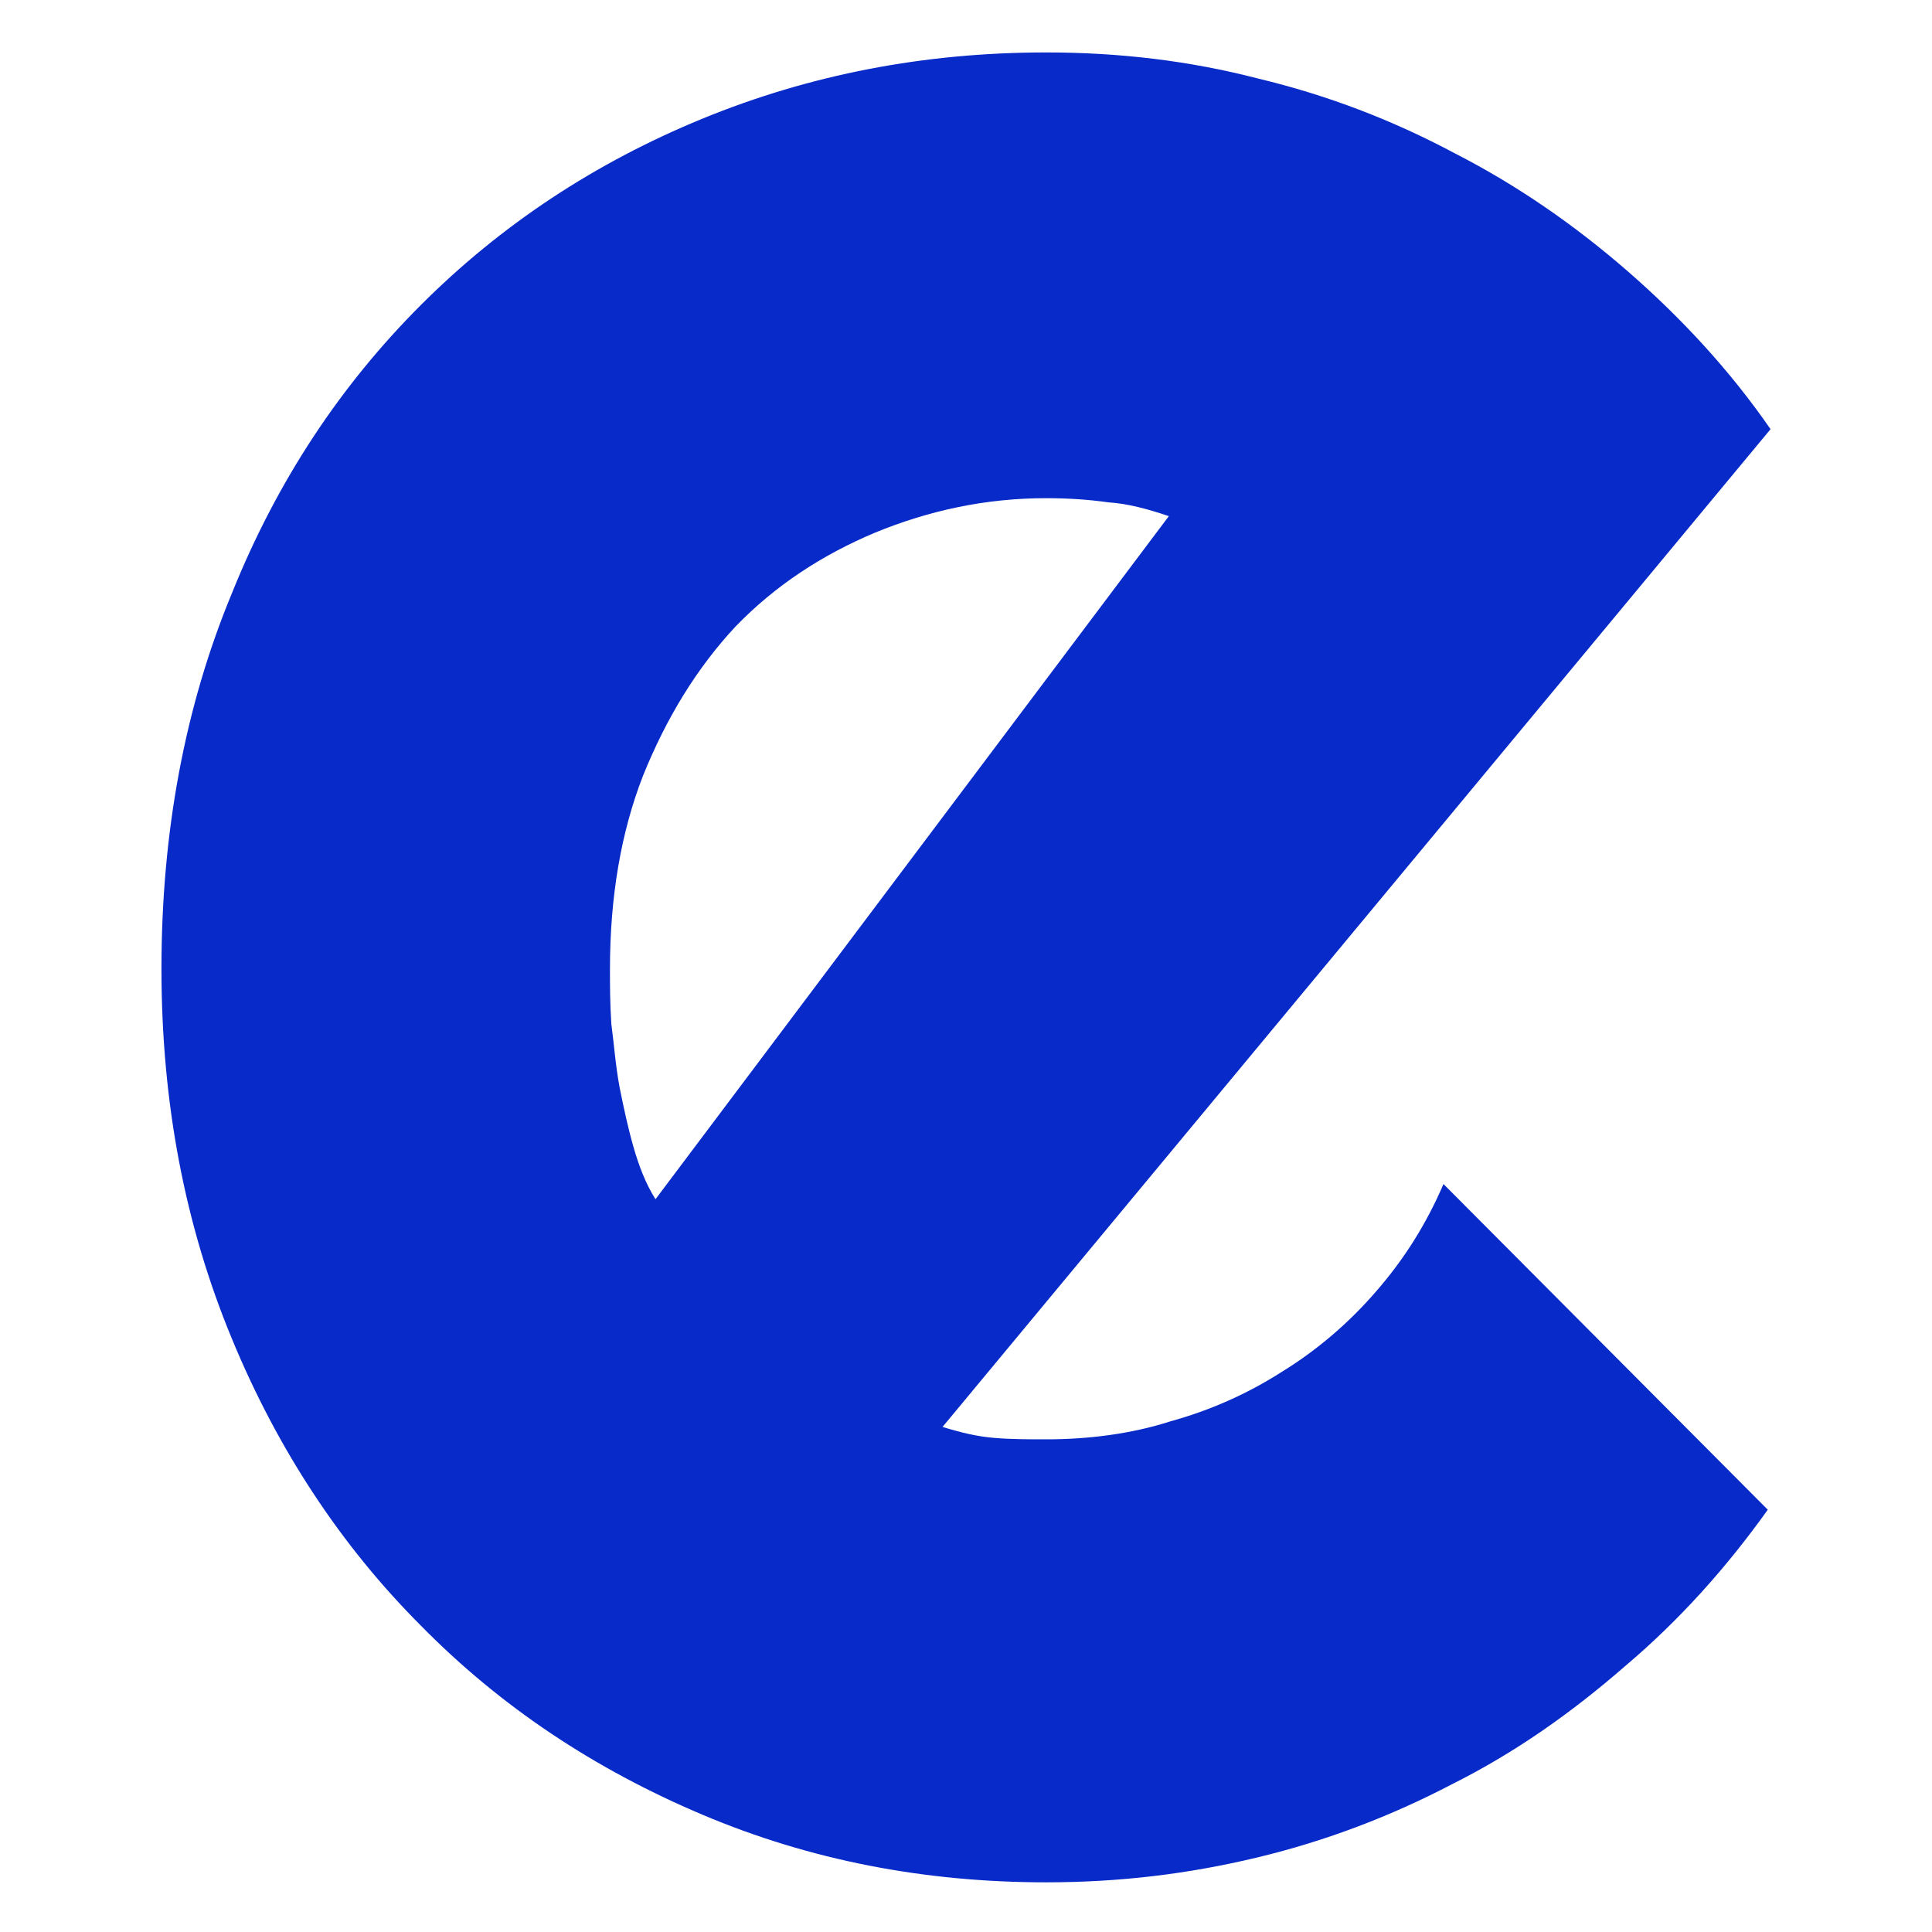
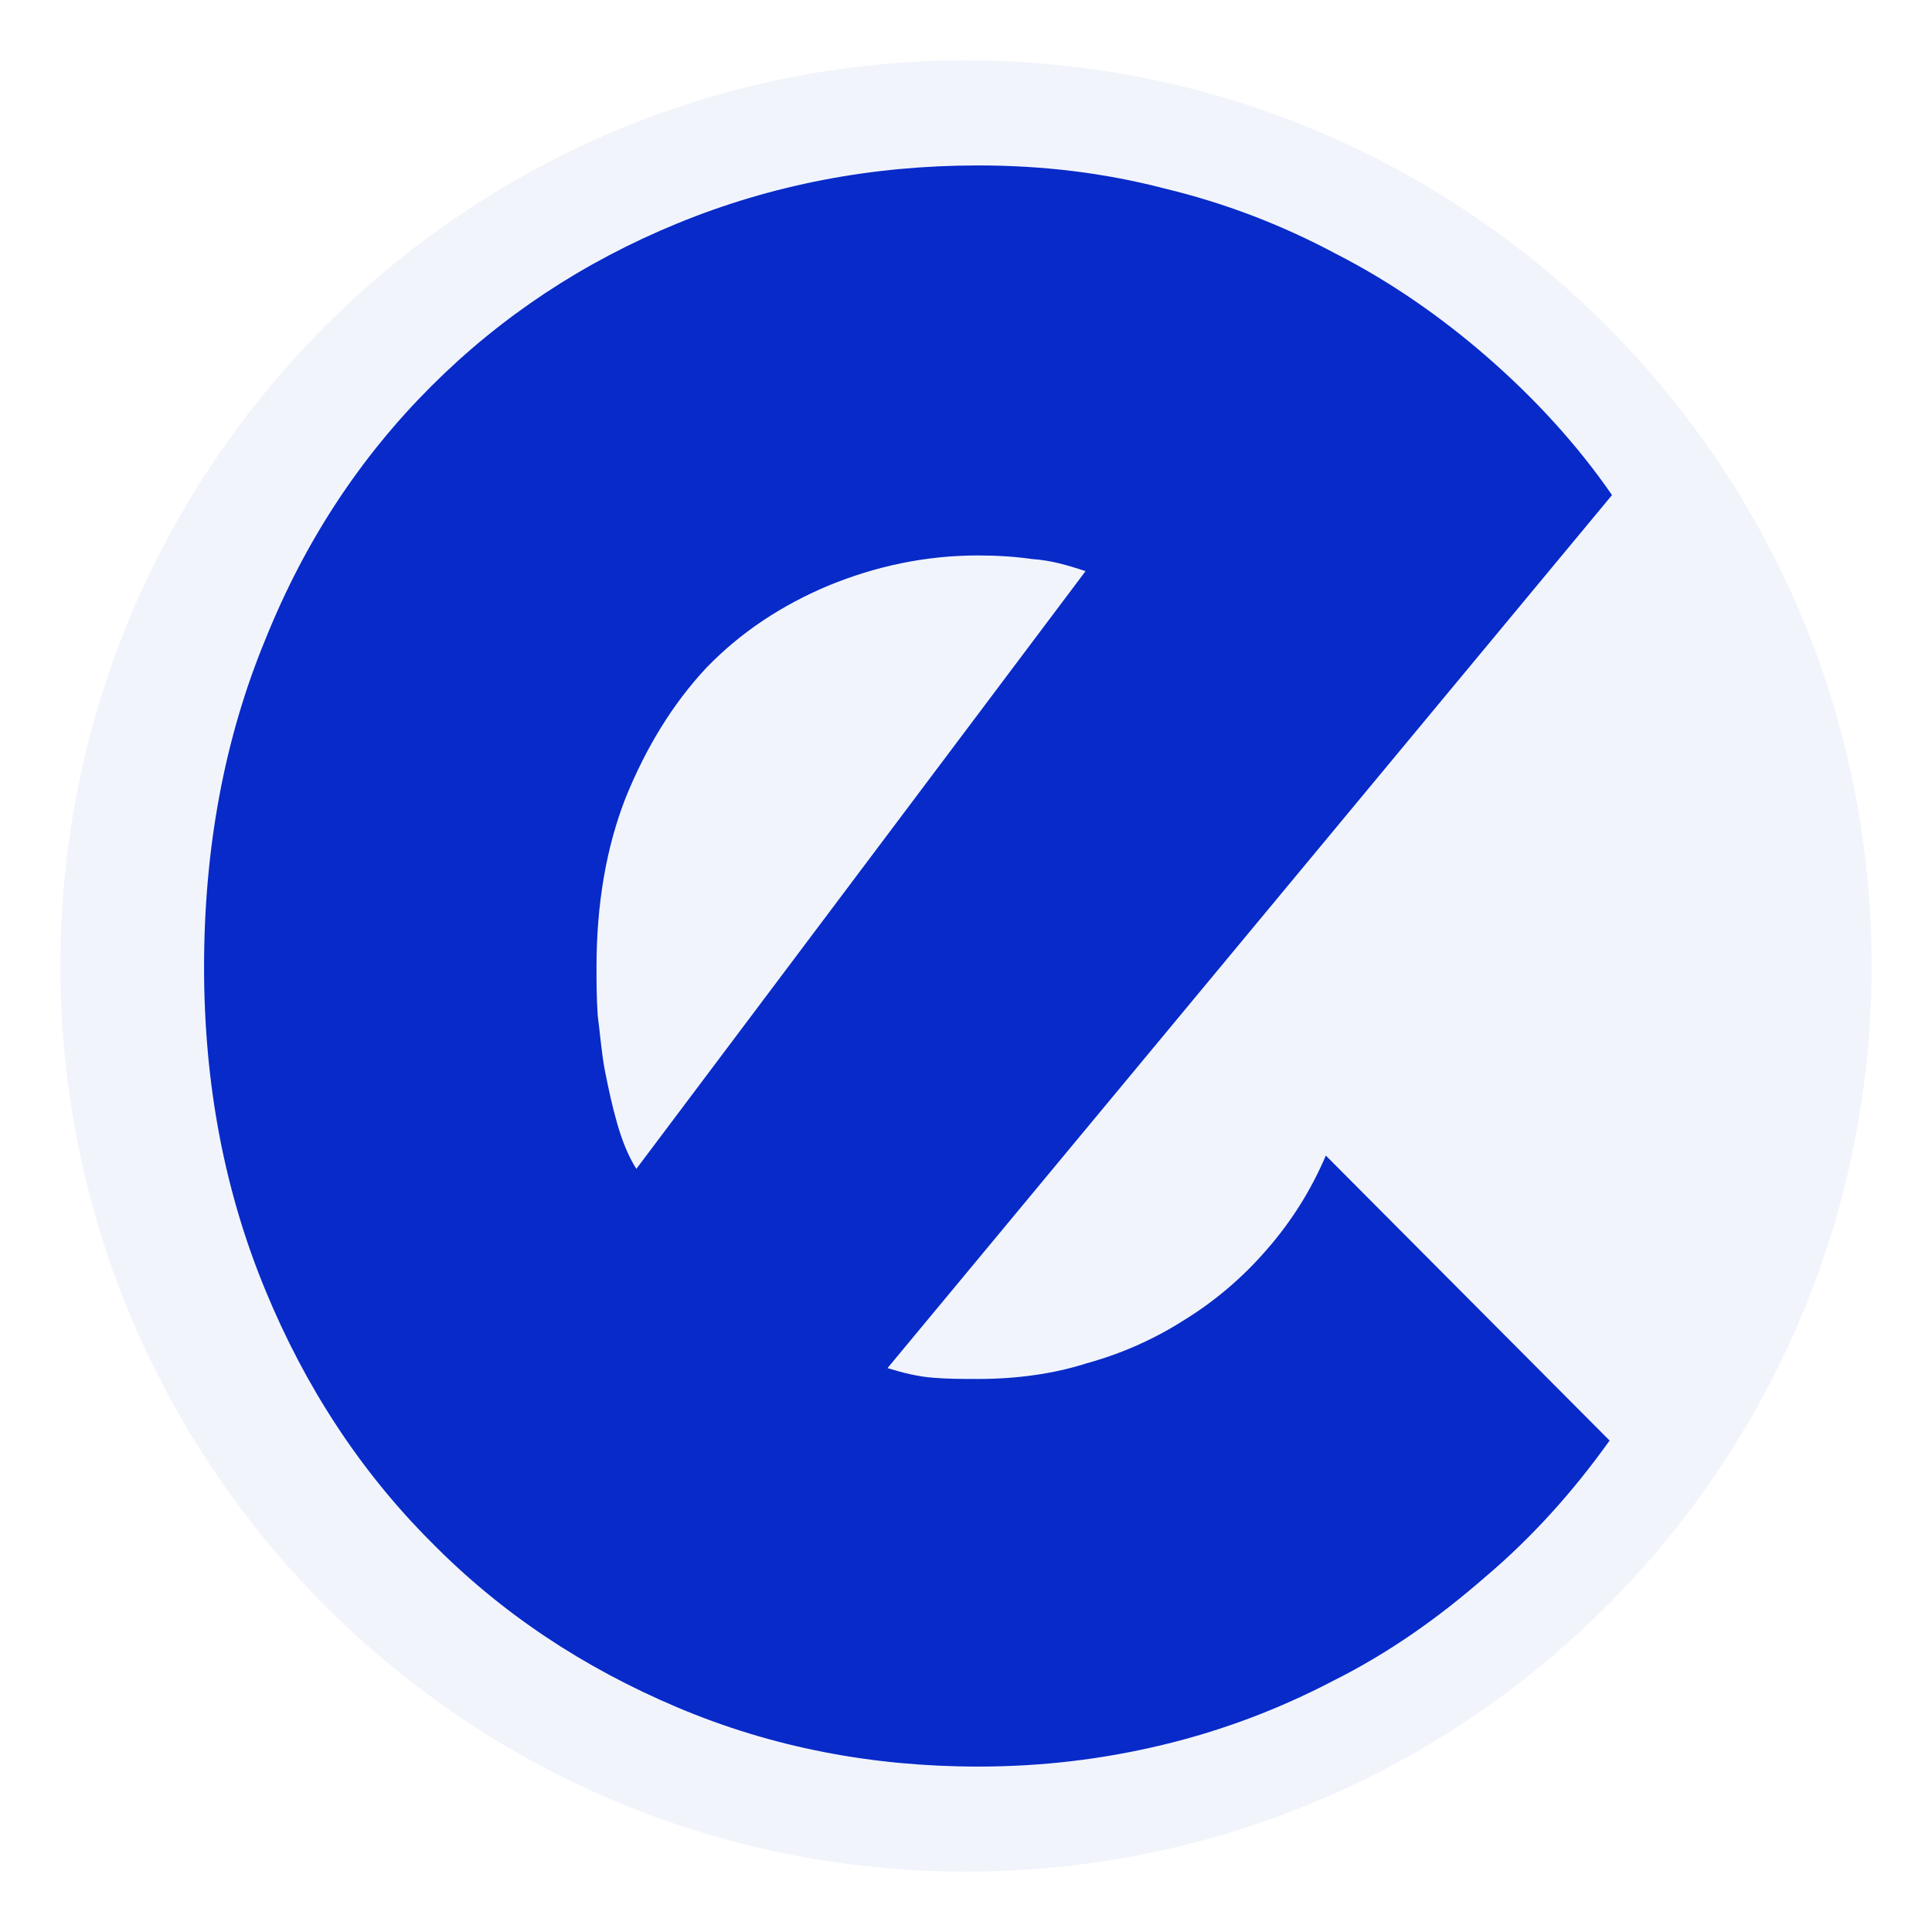
- <svg xmlns="http://www.w3.org/2000/svg" width="14" height="14">
-   <path d="m6.83,10.34c0.13,0.04 0.25,0.07 0.38,0.08c0.12,0.01 0.25,0.01 0.37,0.01c0.31,0 0.62,-0.04 0.9,-0.13c0.29,-0.08 0.56,-0.2 0.81,-0.36c0.26,-0.16 0.49,-0.36 0.68,-0.58c0.21,-0.24 0.37,-0.5 0.49,-0.78l2.35,2.36c-0.3,0.42 -0.64,0.8 -1.03,1.13c-0.39,0.34 -0.8,0.63 -1.26,0.86c-0.44,0.23 -0.91,0.41 -1.41,0.53c-0.5,0.12 -1,0.18 -1.53,0.18c-0.88,0 -1.71,-0.16 -2.49,-0.49c-0.78,-0.33 -1.46,-0.78 -2.04,-1.37c-0.58,-0.58 -1.04,-1.28 -1.37,-2.08c-0.34,-0.82 -0.51,-1.71 -0.51,-2.68c0,-0.99 0.17,-1.9 0.51,-2.72c0.33,-0.82 0.79,-1.51 1.37,-2.09c0.58,-0.58 1.26,-1.03 2.04,-1.35c0.78,-0.32 1.61,-0.48 2.49,-0.48c0.53,0 1.04,0.06 1.54,0.19c0.5,0.12 0.97,0.3 1.42,0.54c0.45,0.23 0.87,0.52 1.26,0.86c0.39,0.34 0.74,0.72 1.03,1.14l-6,7.23zm1.64,-6.6c-0.15,-0.05 -0.29,-0.09 -0.44,-0.1c-0.14,-0.02 -0.29,-0.03 -0.45,-0.03c-0.44,0 -0.85,0.09 -1.24,0.25c-0.38,0.16 -0.72,0.38 -1.01,0.68c-0.28,0.3 -0.5,0.66 -0.67,1.08c-0.16,0.41 -0.24,0.88 -0.24,1.4c0,0.12 0,0.25 0.01,0.4c0.02,0.15 0.03,0.3 0.06,0.46c0.03,0.15 0.06,0.29 0.1,0.43c0.04,0.14 0.09,0.27 0.16,0.38l3.72,-4.95z" fill="#072AC8" />
+ <svg xmlns="http://www.w3.org/2000/svg" width="16" height="16">
+   <ellipse fill="#f2f4fc" cx="8" cy="8" rx="7.5" ry="7.5" />
+   <path fill="#072AC8" d="m7.35,11.33c0.13,0.04 0.25,0.07 0.38,0.08c0.12,0.01 0.25,0.01 0.37,0.01c0.31,0 0.62,-0.04 0.9,-0.13c0.29,-0.08 0.56,-0.2 0.81,-0.36c0.26,-0.16 0.49,-0.36 0.68,-0.58c0.21,-0.24 0.37,-0.5 0.49,-0.78l2.35,2.36c-0.3,0.42 -0.64,0.8 -1.03,1.13c-0.39,0.34 -0.8,0.63 -1.26,0.86c-0.44,0.23 -0.91,0.41 -1.41,0.53c-0.5,0.12 -1,0.18 -1.53,0.18c-0.88,0 -1.71,-0.16 -2.49,-0.49c-0.78,-0.33 -1.46,-0.78 -2.04,-1.37c-0.58,-0.58 -1.04,-1.28 -1.37,-2.08c-0.34,-0.82 -0.51,-1.71 -0.51,-2.68c0,-0.99 0.17,-1.9 0.51,-2.72c0.33,-0.82 0.79,-1.51 1.37,-2.09c0.58,-0.58 1.26,-1.03 2.04,-1.35c0.78,-0.32 1.61,-0.48 2.49,-0.48c0.53,0 1.04,0.06 1.54,0.19c0.5,0.12 0.97,0.3 1.42,0.54c0.45,0.23 0.87,0.52 1.26,0.86c0.39,0.34 0.74,0.72 1.03,1.14l-6,7.23zm1.64,-6.6c-0.15,-0.05 -0.29,-0.09 -0.44,-0.1c-0.14,-0.02 -0.29,-0.03 -0.45,-0.03c-0.44,0 -0.85,0.09 -1.24,0.25c-0.38,0.16 -0.72,0.38 -1.01,0.68c-0.28,0.3 -0.5,0.66 -0.67,1.08c-0.16,0.41 -0.24,0.88 -0.24,1.4c0,0.12 0,0.25 0.01,0.4c0.02,0.15 0.03,0.3 0.06,0.46c0.03,0.15 0.06,0.29 0.1,0.43c0.04,0.14 0.09,0.27 0.16,0.38l3.72,-4.95z" />
</svg>
